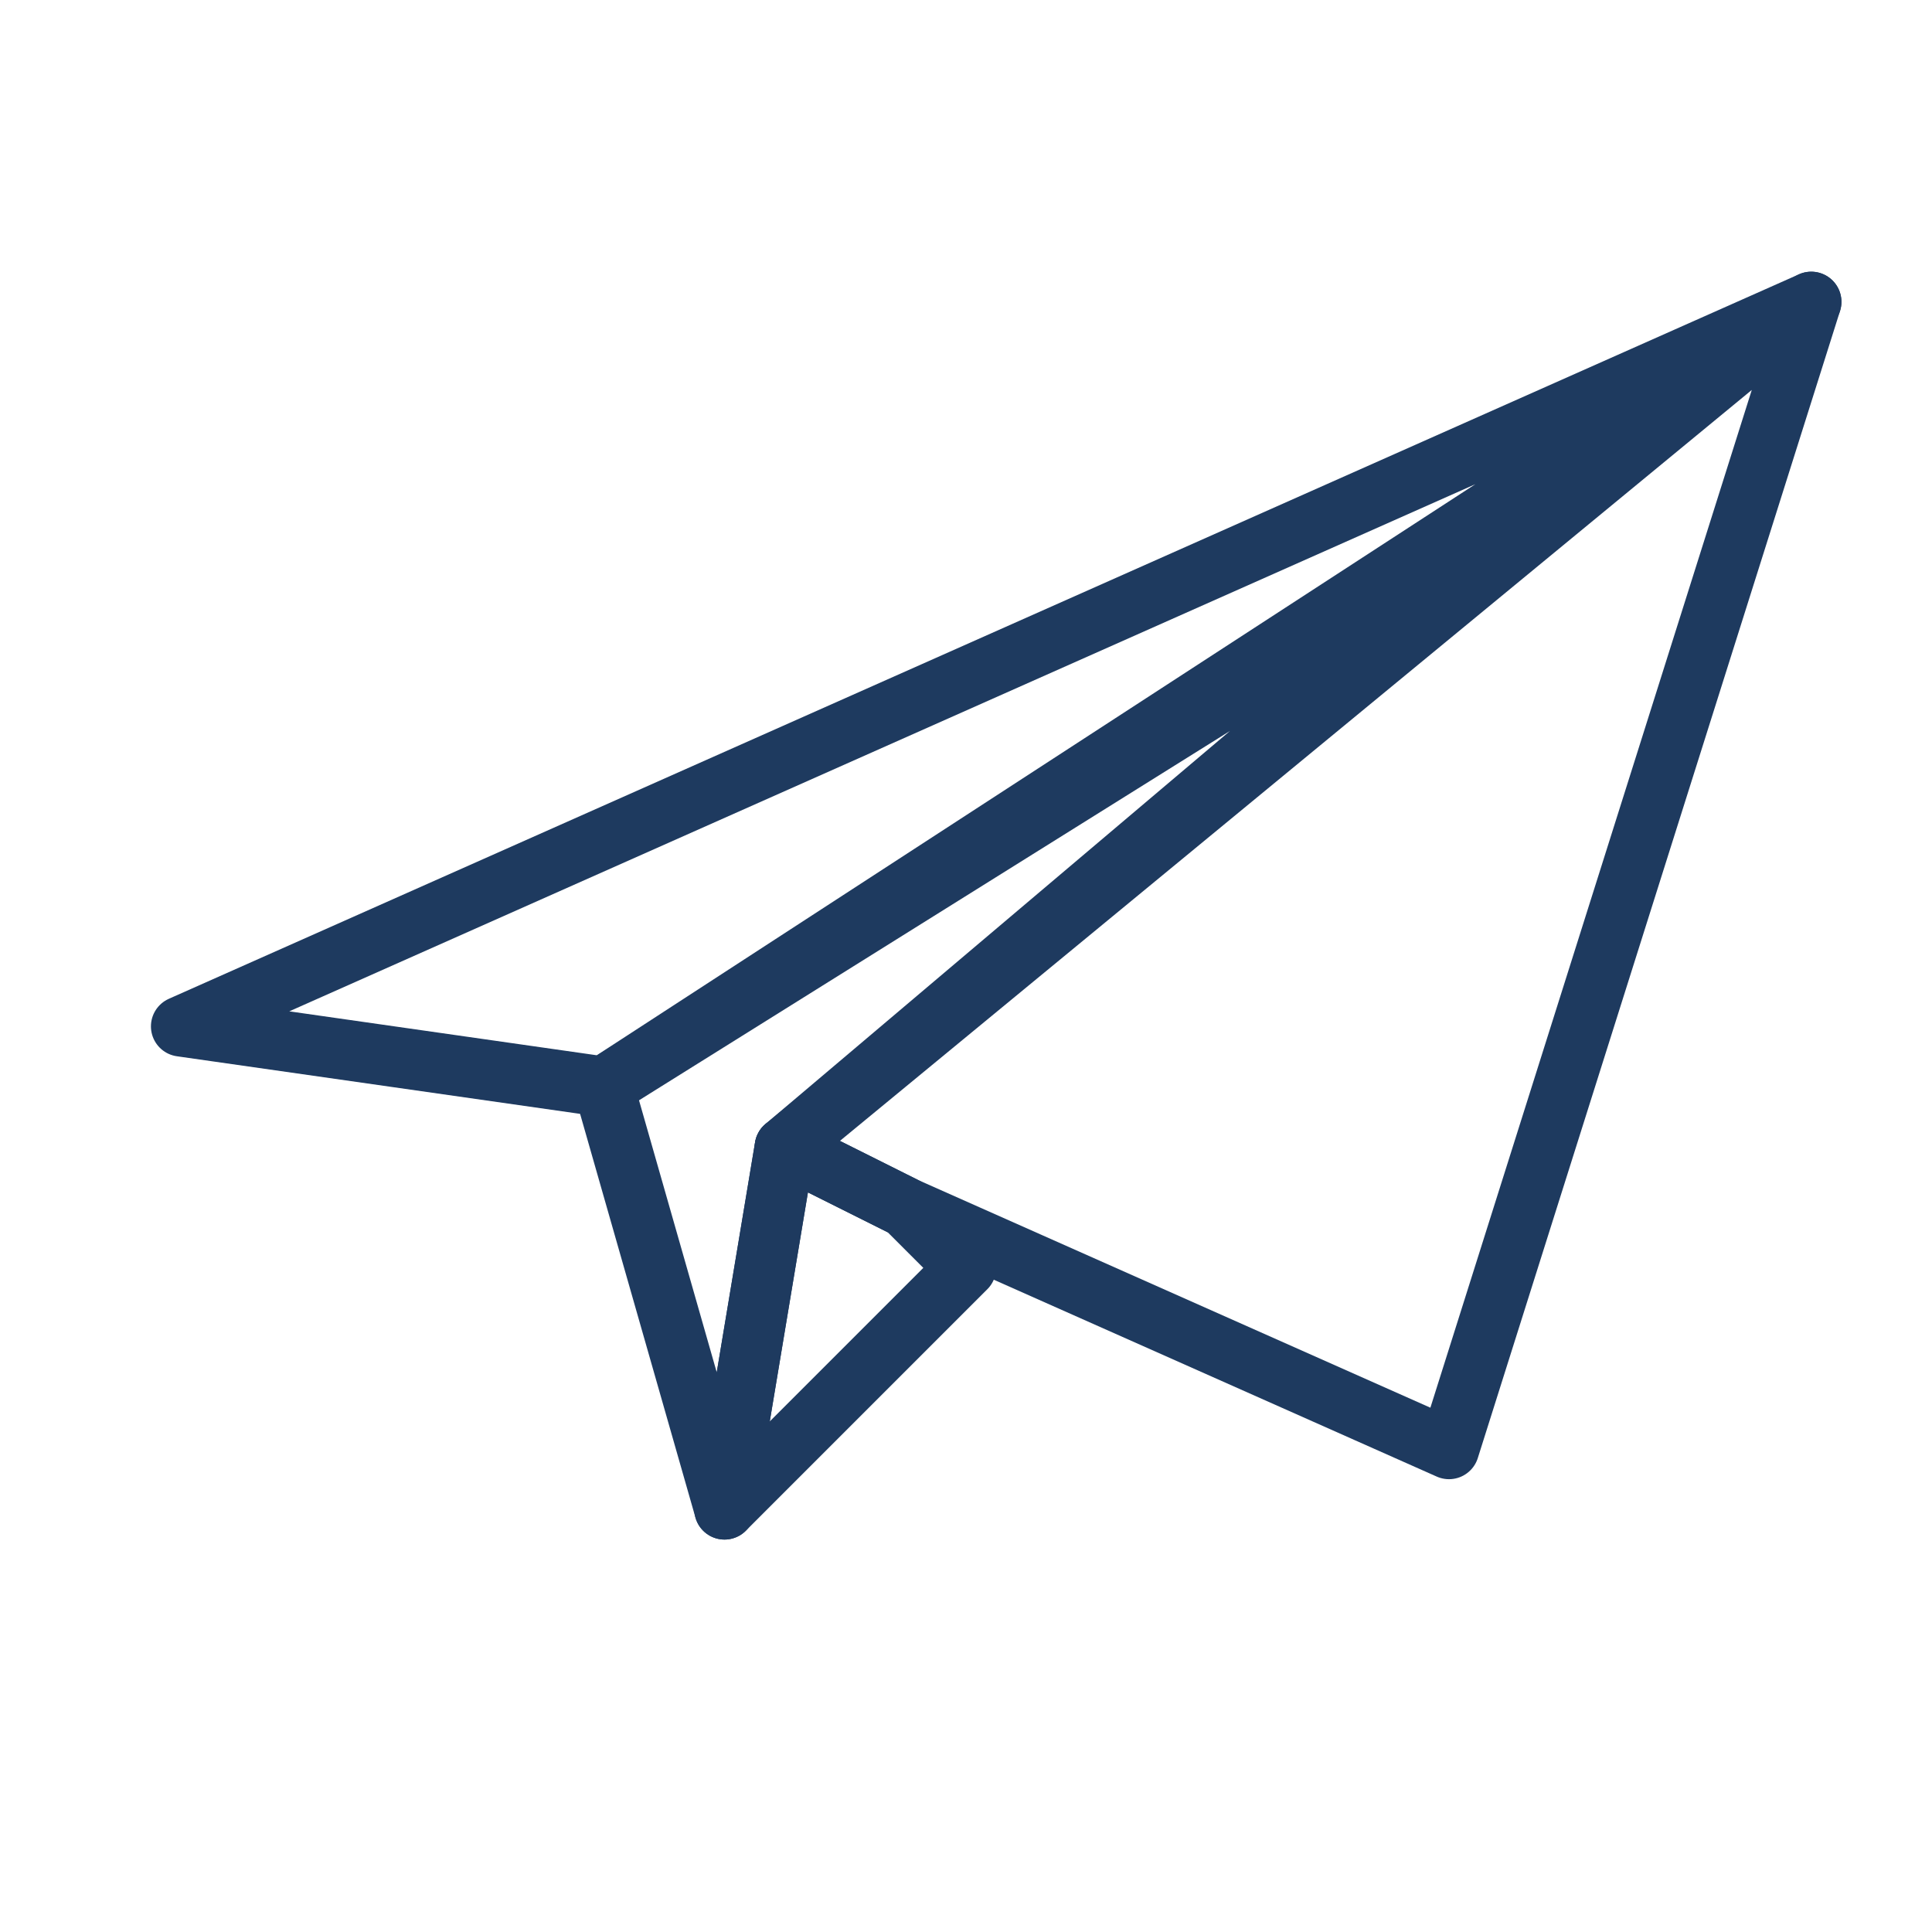
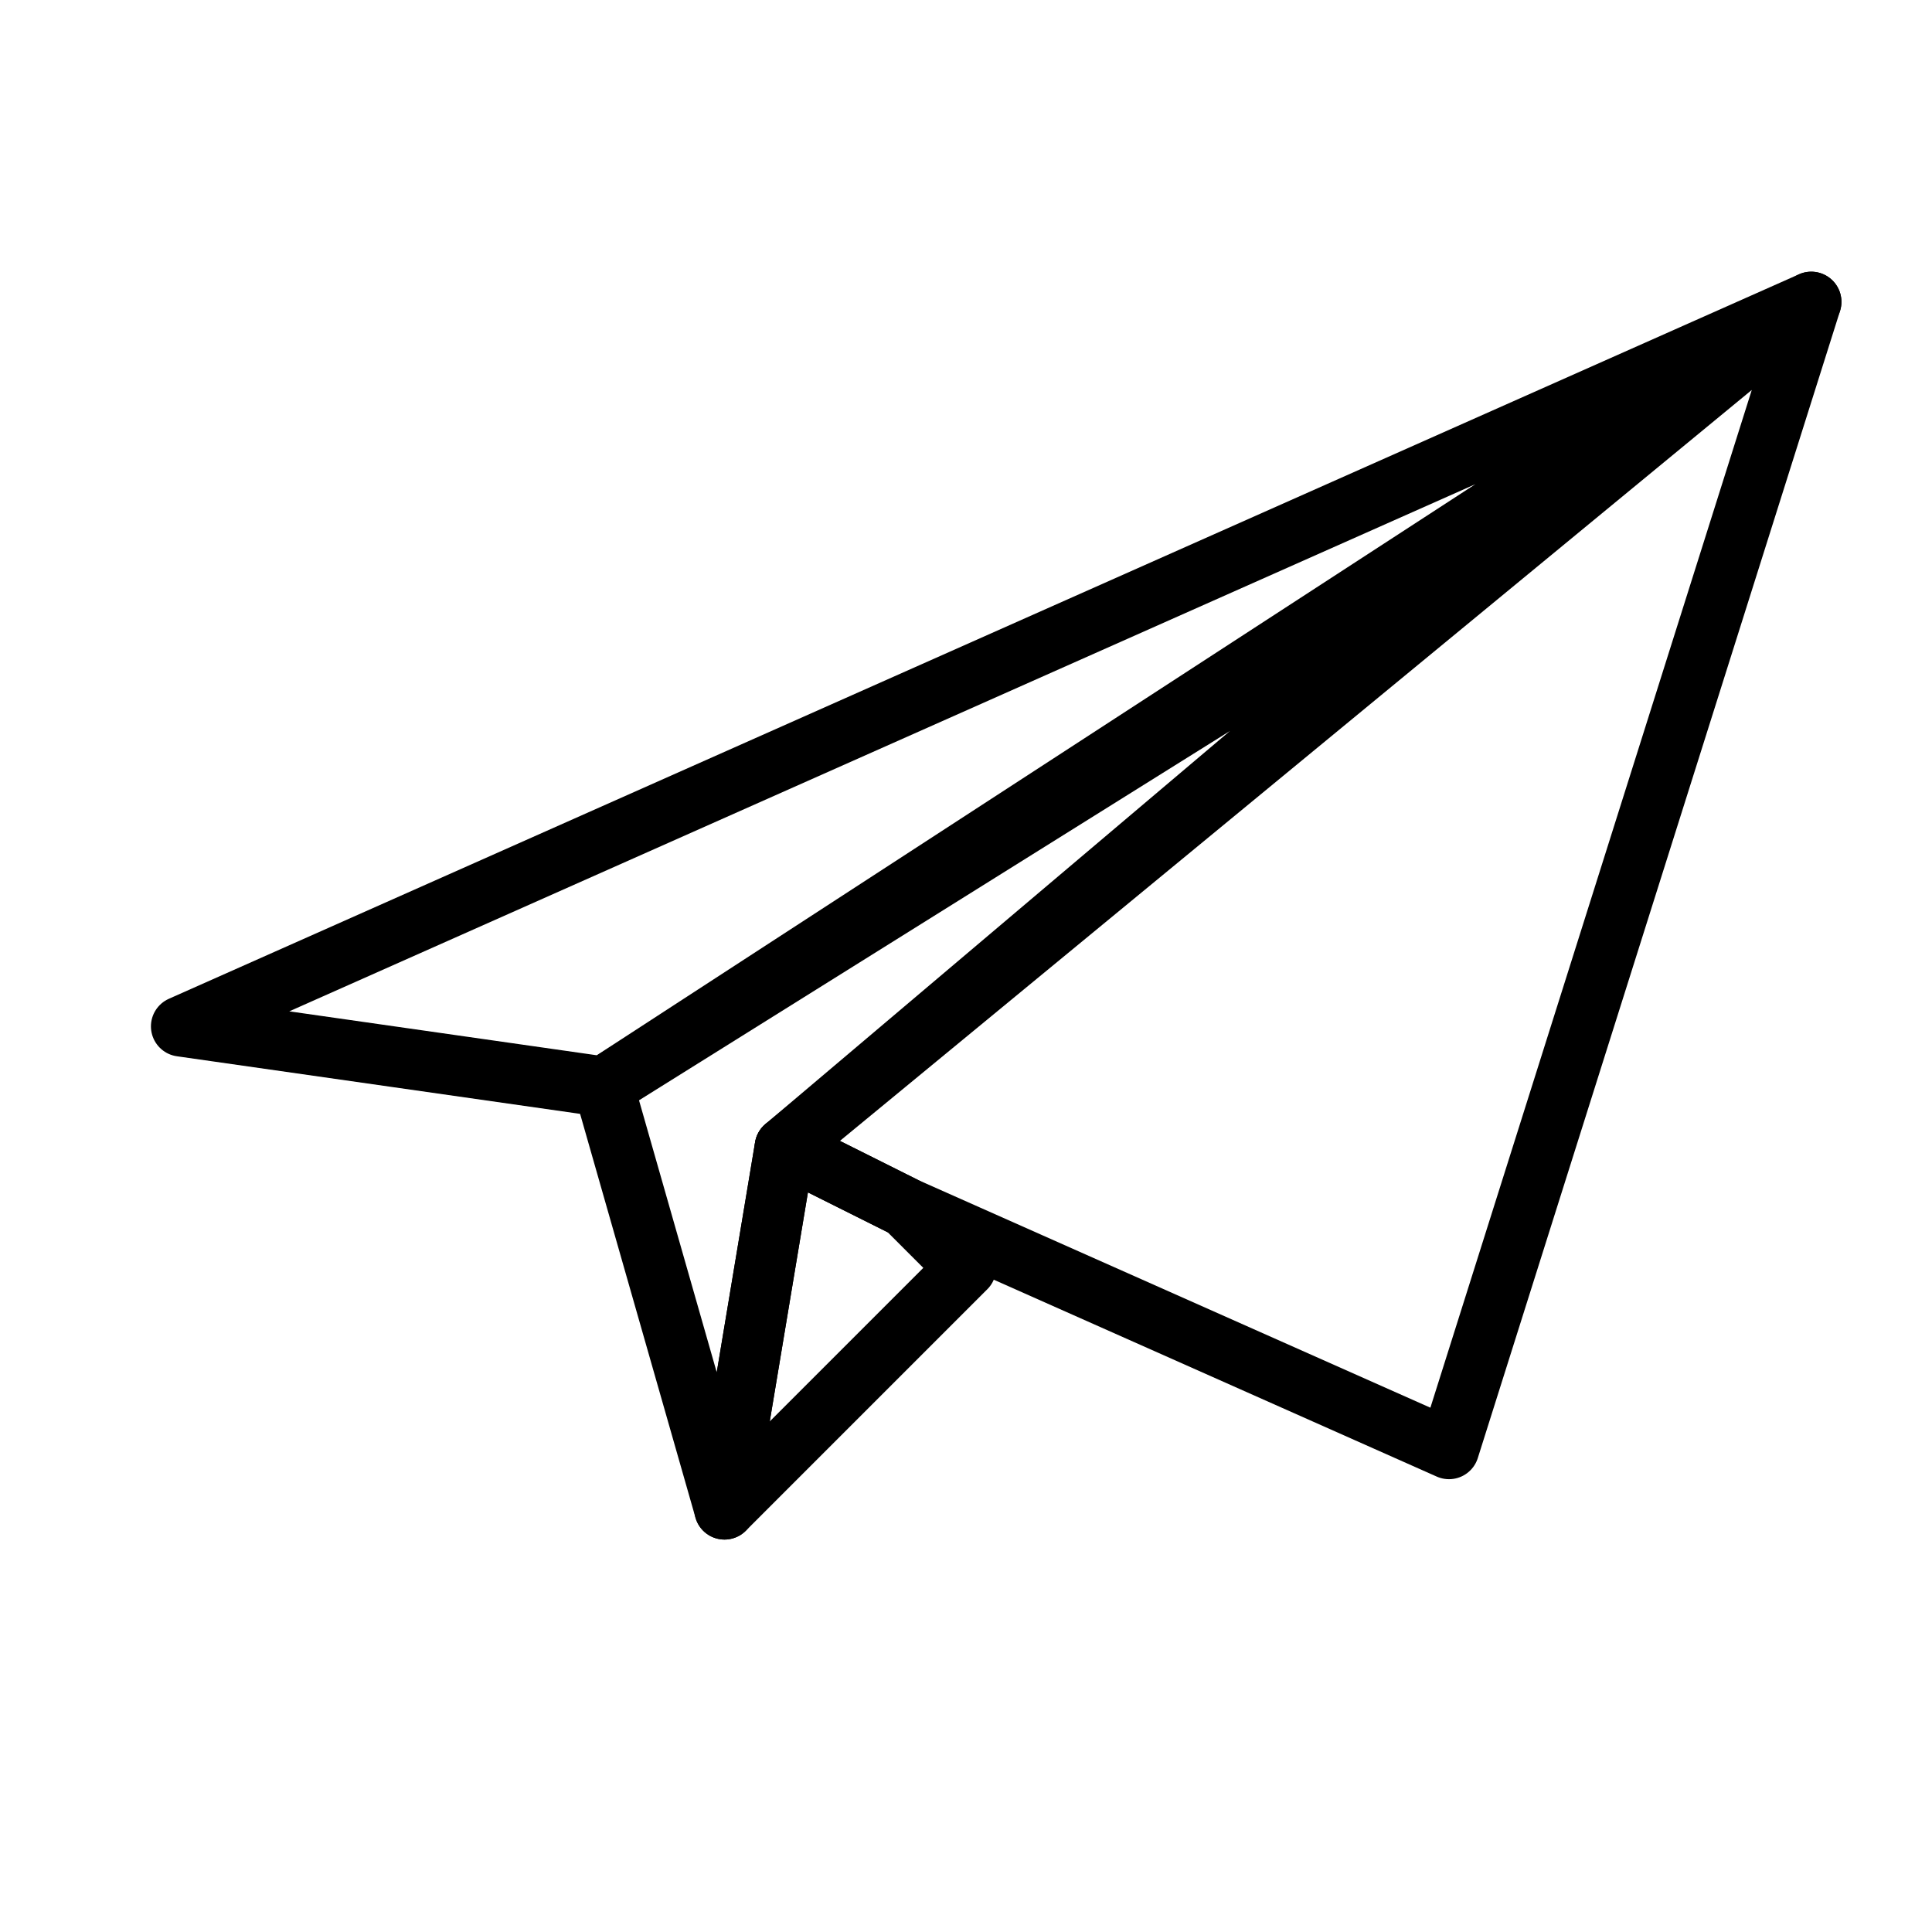
- <svg xmlns="http://www.w3.org/2000/svg" viewBox="0 0 64 64" width="64" height="64" fill="none" stroke="#1e3a5f" stroke-width="2" stroke-linejoin="round" stroke-linecap="round">
+ <svg xmlns="http://www.w3.org/2000/svg" viewBox="0 0 64 64" fill="none" stroke="#000000" stroke-width="2" stroke-linejoin="round" stroke-linecap="round">
  <path d="M60 10 L20 36 L6 34 Z" />
  <path d="M48 48 L30 40 L26 38 L60 10 Z" />
  <path d="M52 16 L26 38 L24 50 L20 36 Z" />
  <path d="M24 50 L26 38 L30 40 L32 42 L28 46 Z" />
</svg>
